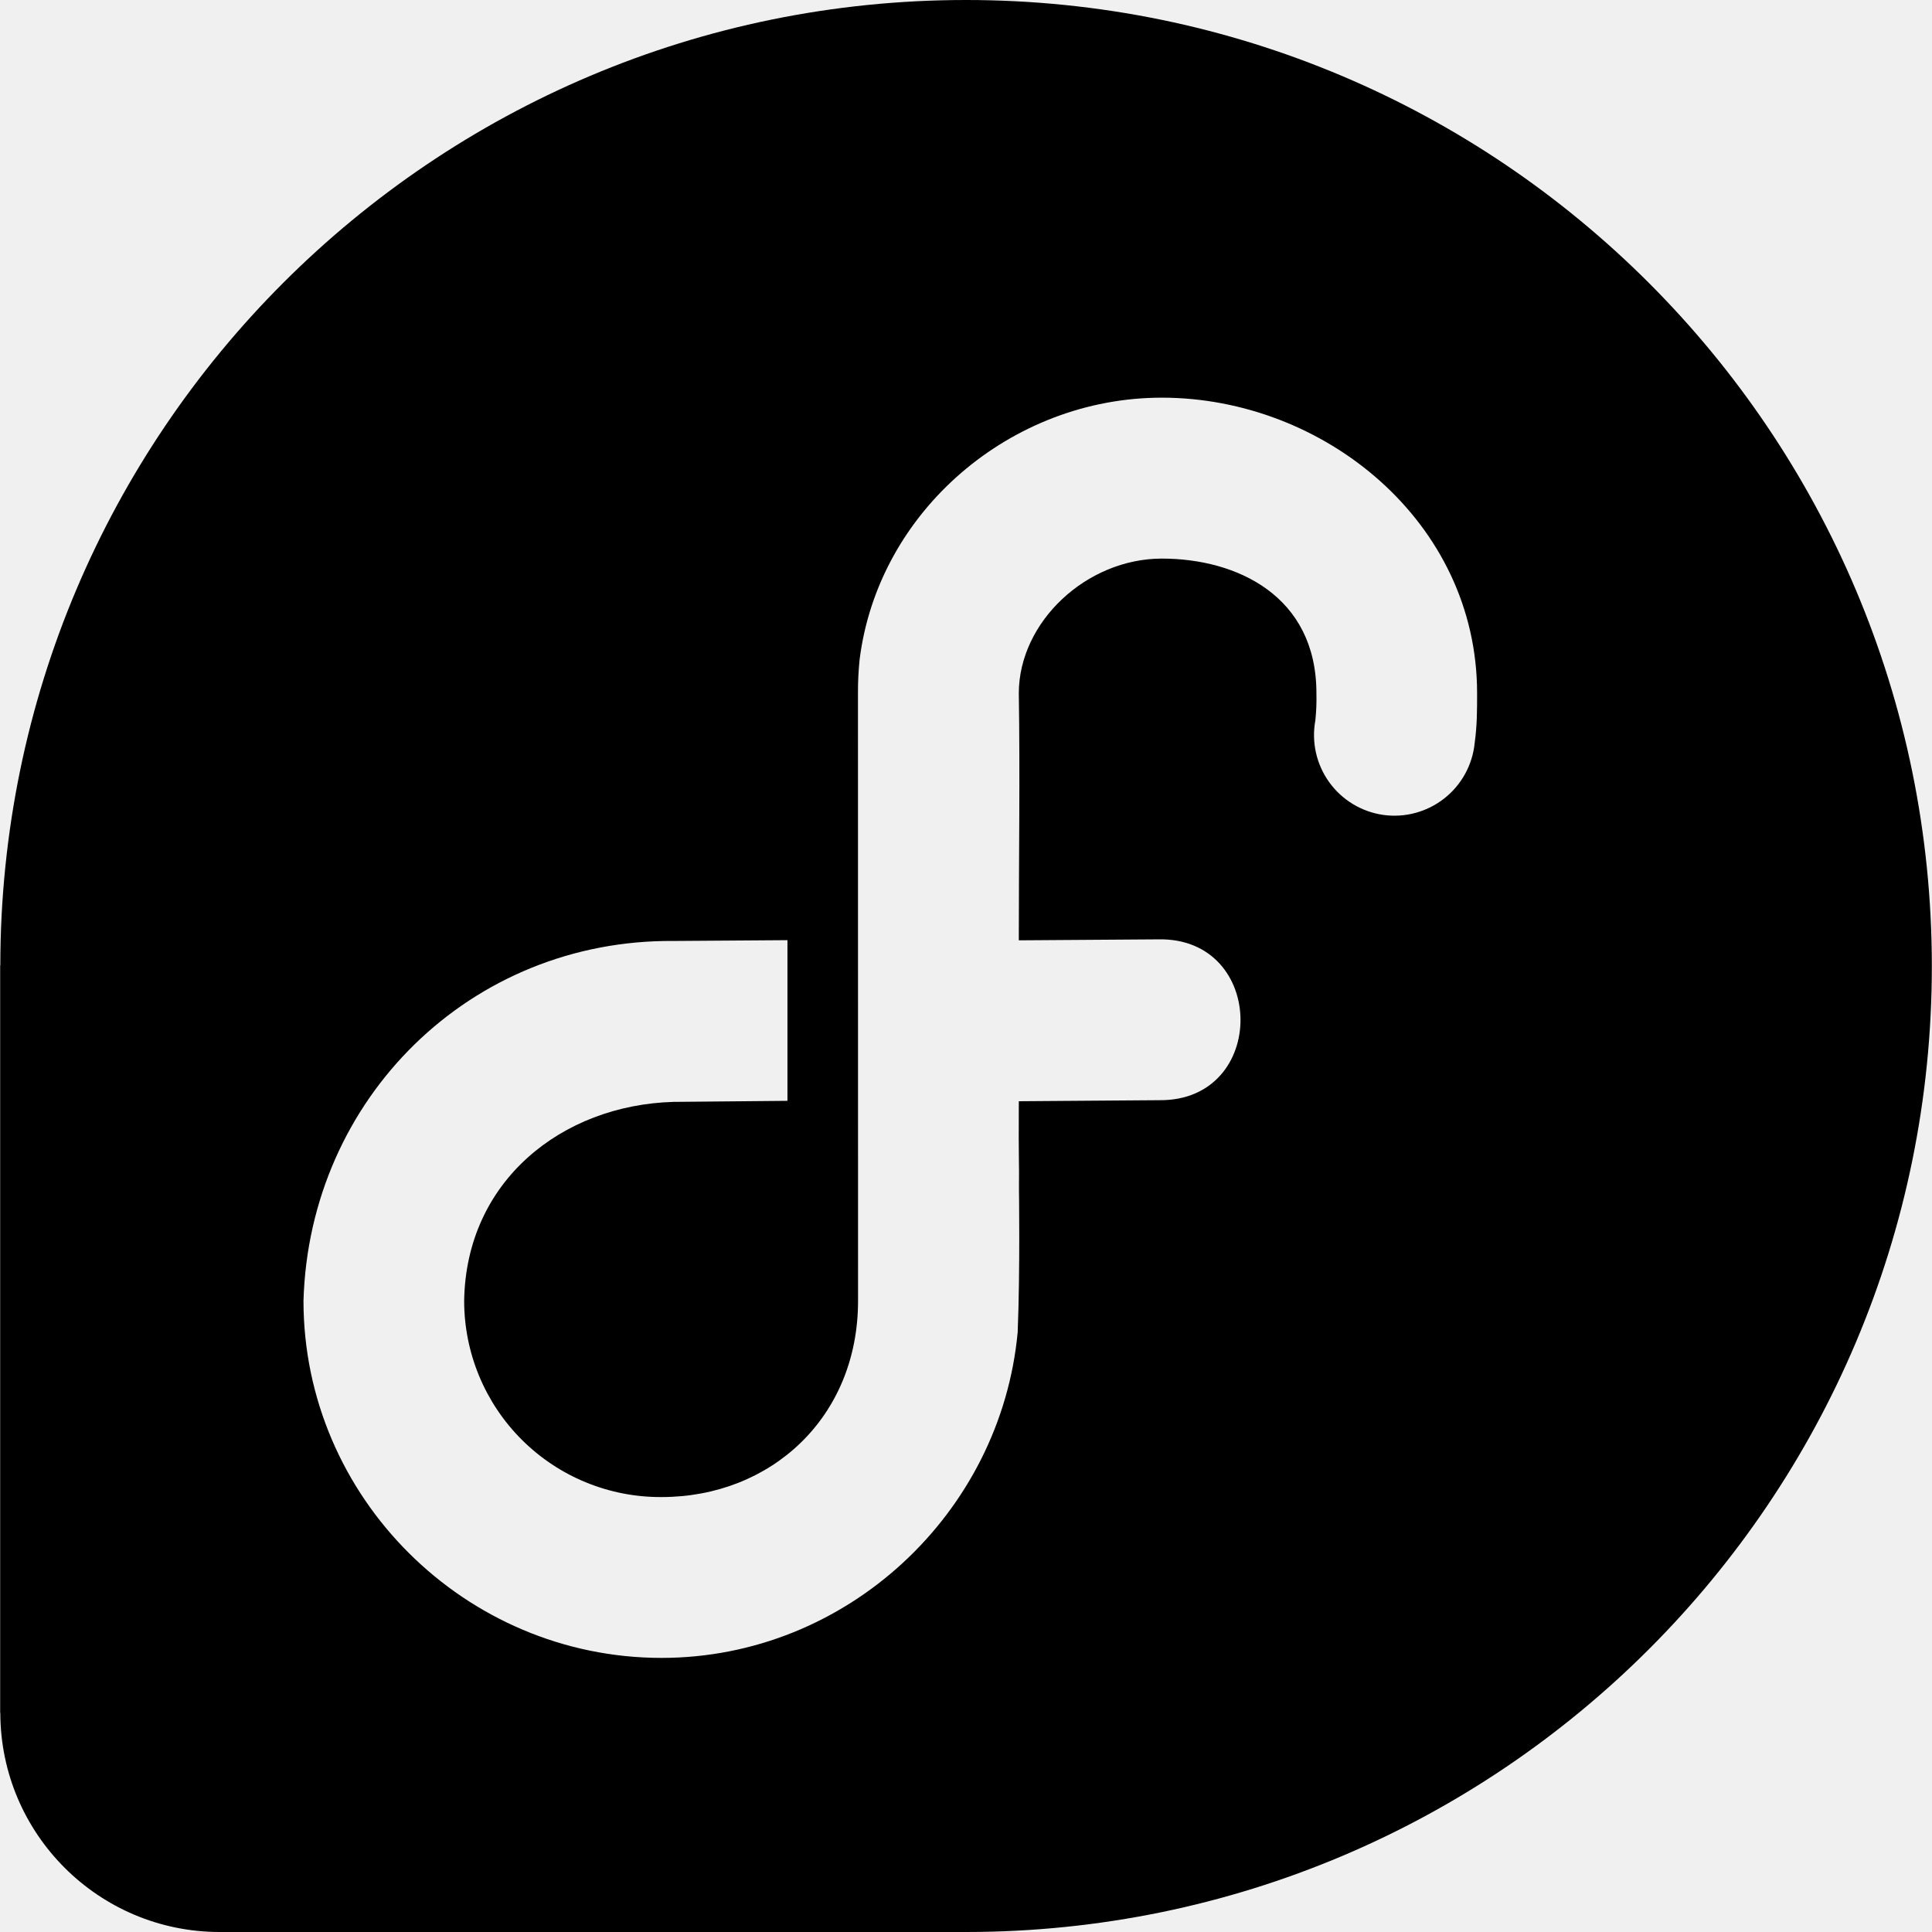
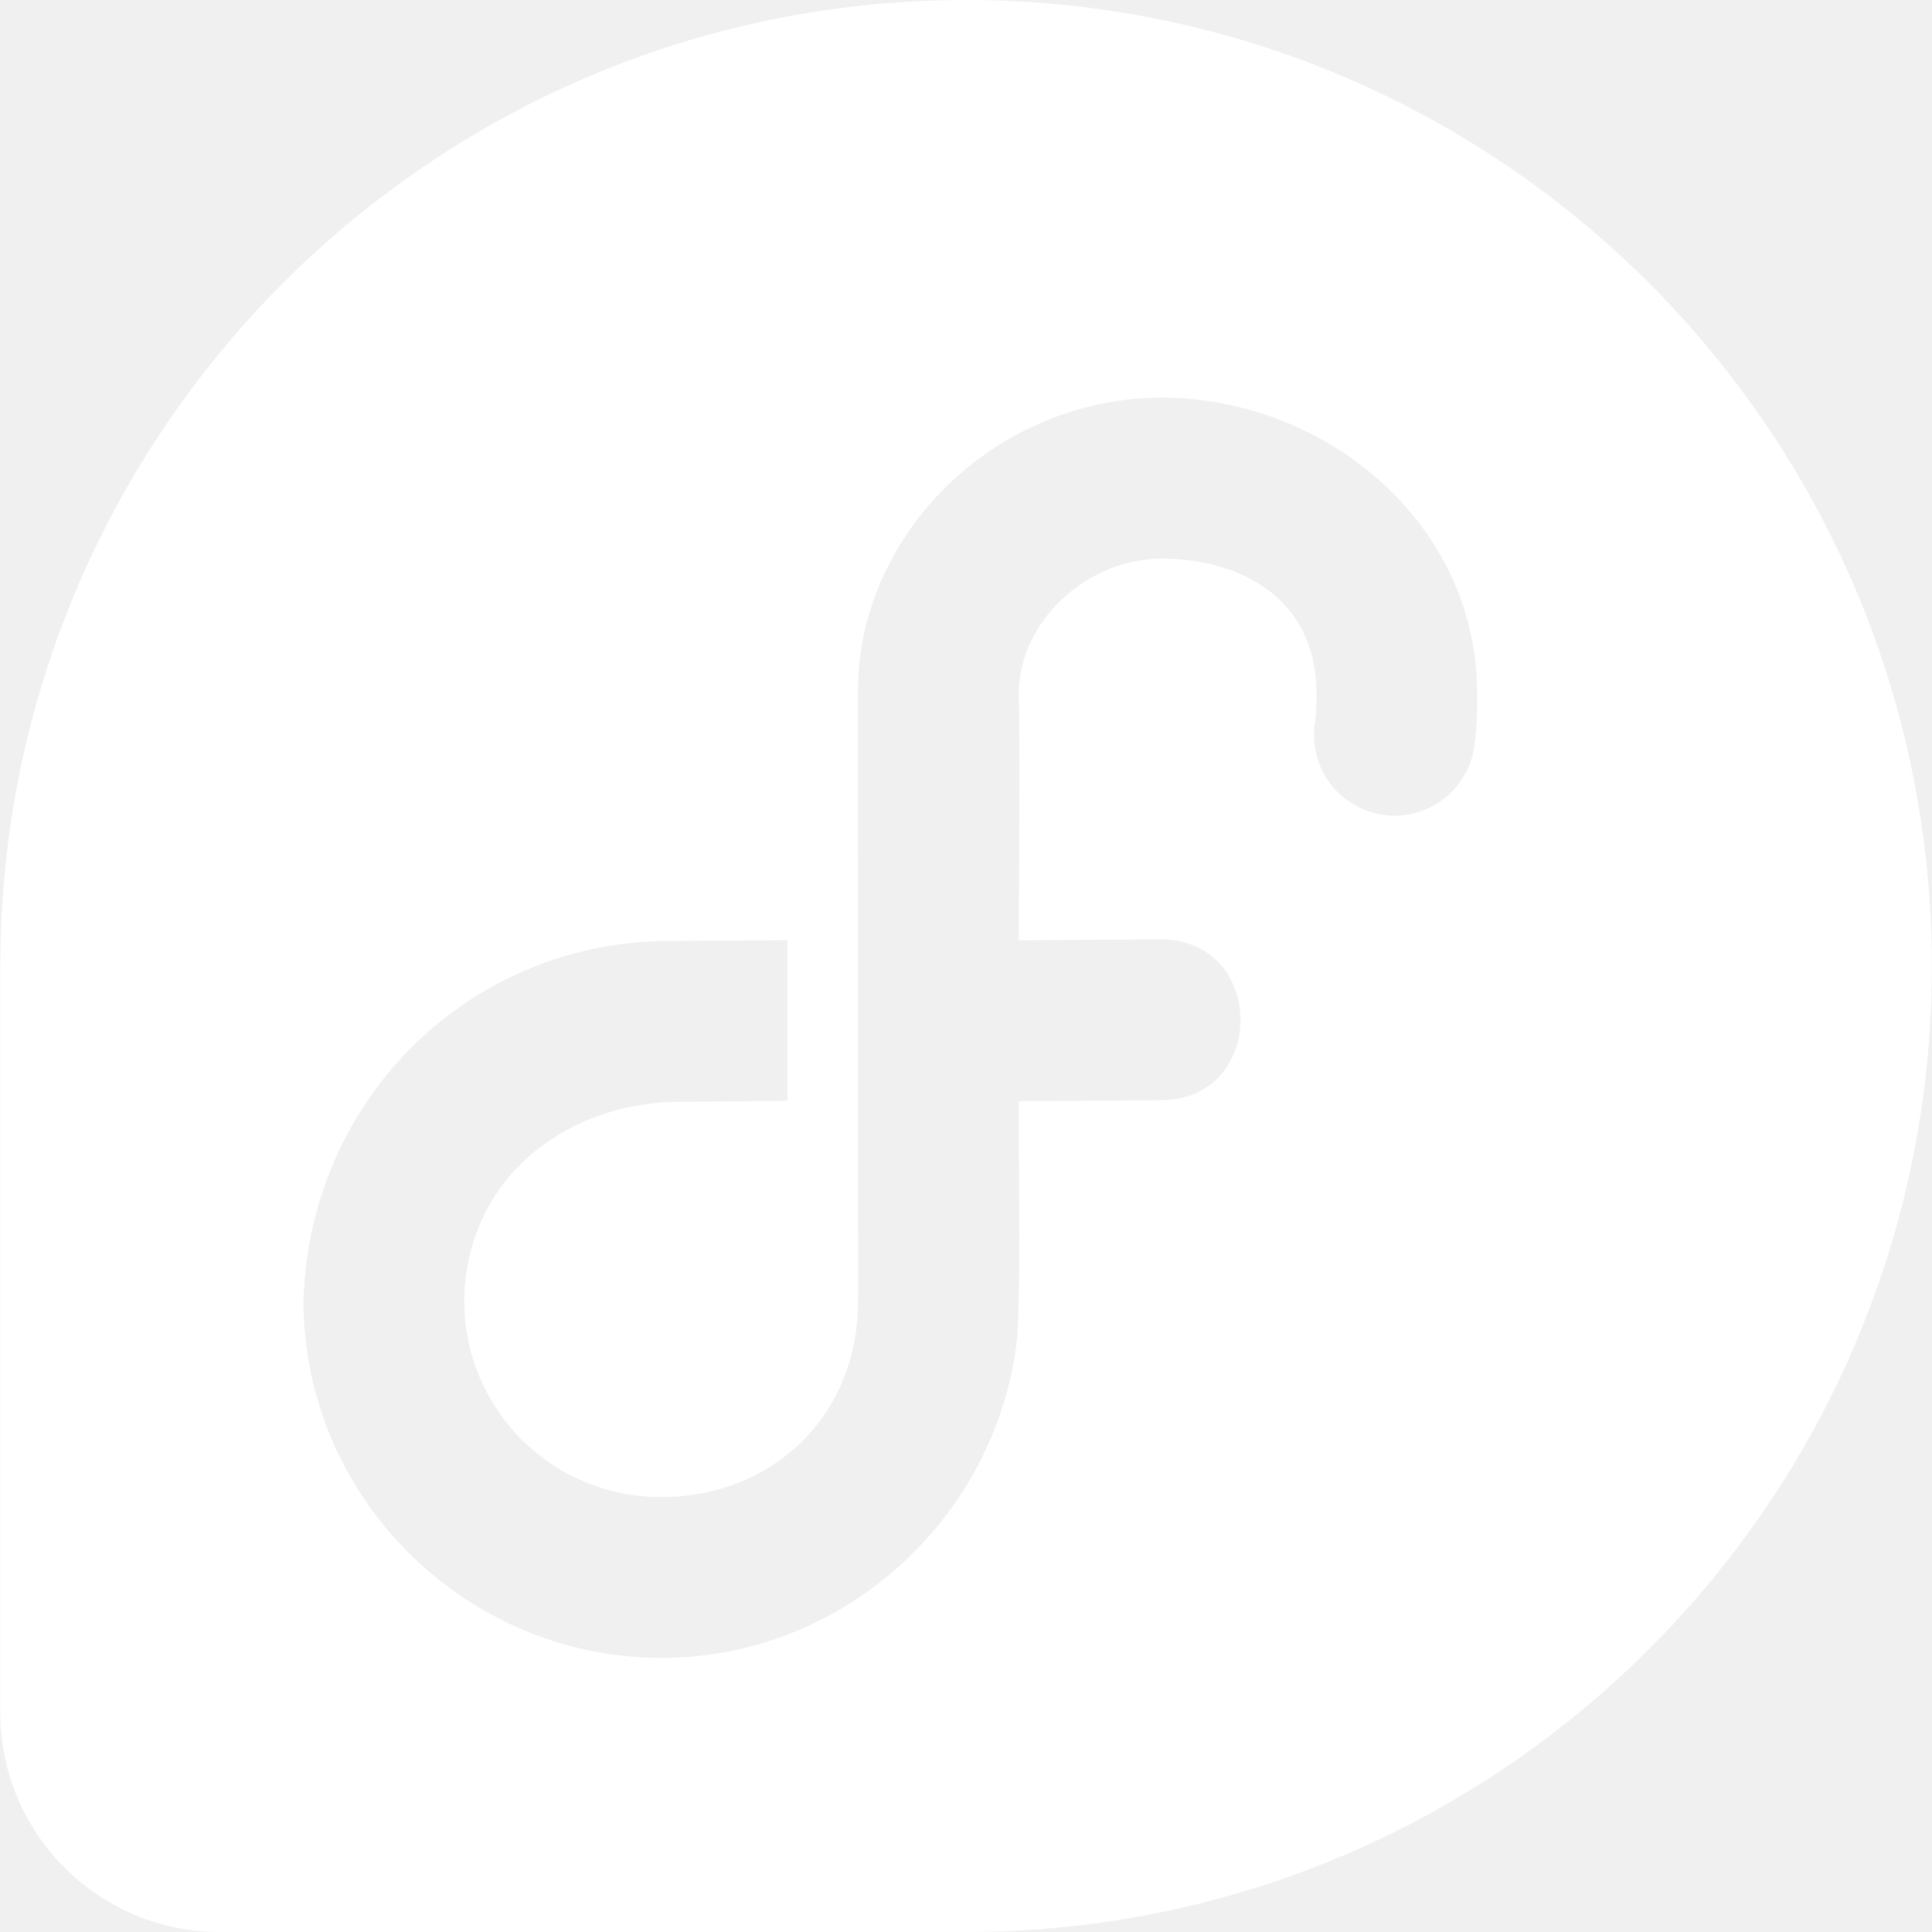
- <svg xmlns="http://www.w3.org/2000/svg" role="img" viewBox="0 0 24 24">
-   <path d="M12.001 0C5.376 0 .008 5.369.004 11.992H.002v9.287h.002A2.726 2.726 0 0 0 2.73 24h9.275c6.626-.004 11.993-5.372 11.993-11.997C23.998 5.375 18.628 0 12 0zm2.431 4.94c2.015 0 3.917 1.543 3.917 3.671 0 .197.001.395-.03.619a1.002 1.002 0 0 1-1.137.893 1.002 1.002 0 0 1-.842-1.175 2.61 2.61 0 0 0 .013-.337c0-1.207-.987-1.672-1.92-1.672-.934 0-1.775.784-1.777 1.672.016 1.027 0 2.046 0 3.07l1.732-.012c1.352-.028 1.368 2.009.016 1.998l-1.748.013c-.004.826.006.677.002 1.093 0 0 .015 1.01-.016 1.776-.209 2.25-2.124 4.046-4.424 4.046-2.438 0-4.448-1.993-4.448-4.437.073-2.515 2.078-4.492 4.603-4.469l1.409-.01v1.996l-1.409.013h-.007c-1.388.04-2.577.984-2.6 2.47a2.438 2.438 0 0 0 2.452 2.439c1.356 0 2.441-.987 2.441-2.437l-.001-7.557c0-.14.005-.252.02-.407.23-1.848 1.883-3.256 3.754-3.256z" />
+ <svg xmlns="http://www.w3.org/2000/svg" role="img" viewBox="0 0 24 24" version="1.1" id="svg1">
+   <defs id="defs1" />
+   <path d="M12.001 0C5.376 0 .008 5.369.004 11.992H.002v9.287h.002A2.726 2.726 0 0 0 2.73 24h9.275c6.626-.004 11.993-5.372 11.993-11.997C23.998 5.375 18.628 0 12 0zm2.431 4.94c2.015 0 3.917 1.543 3.917 3.671 0 .197.001.395-.03.619a1.002 1.002 0 0 1-1.137.893 1.002 1.002 0 0 1-.842-1.175 2.61 2.61 0 0 0 .013-.337c0-1.207-.987-1.672-1.92-1.672-.934 0-1.775.784-1.777 1.672.016 1.027 0 2.046 0 3.07l1.732-.012c1.352-.028 1.368 2.009.016 1.998l-1.748.013c-.004.826.006.677.002 1.093 0 0 .015 1.01-.016 1.776-.209 2.25-2.124 4.046-4.424 4.046-2.438 0-4.448-1.993-4.448-4.437.073-2.515 2.078-4.492 4.603-4.469l1.409-.01v1.996l-1.409.013h-.007c-1.388.04-2.577.984-2.6 2.47a2.438 2.438 0 0 0 2.452 2.439c1.356 0 2.441-.987 2.441-2.437l-.001-7.557c0-.14.005-.252.02-.407.23-1.848 1.883-3.256 3.754-3.256z" id="path1" style="fill:#ffffff" />
</svg>
